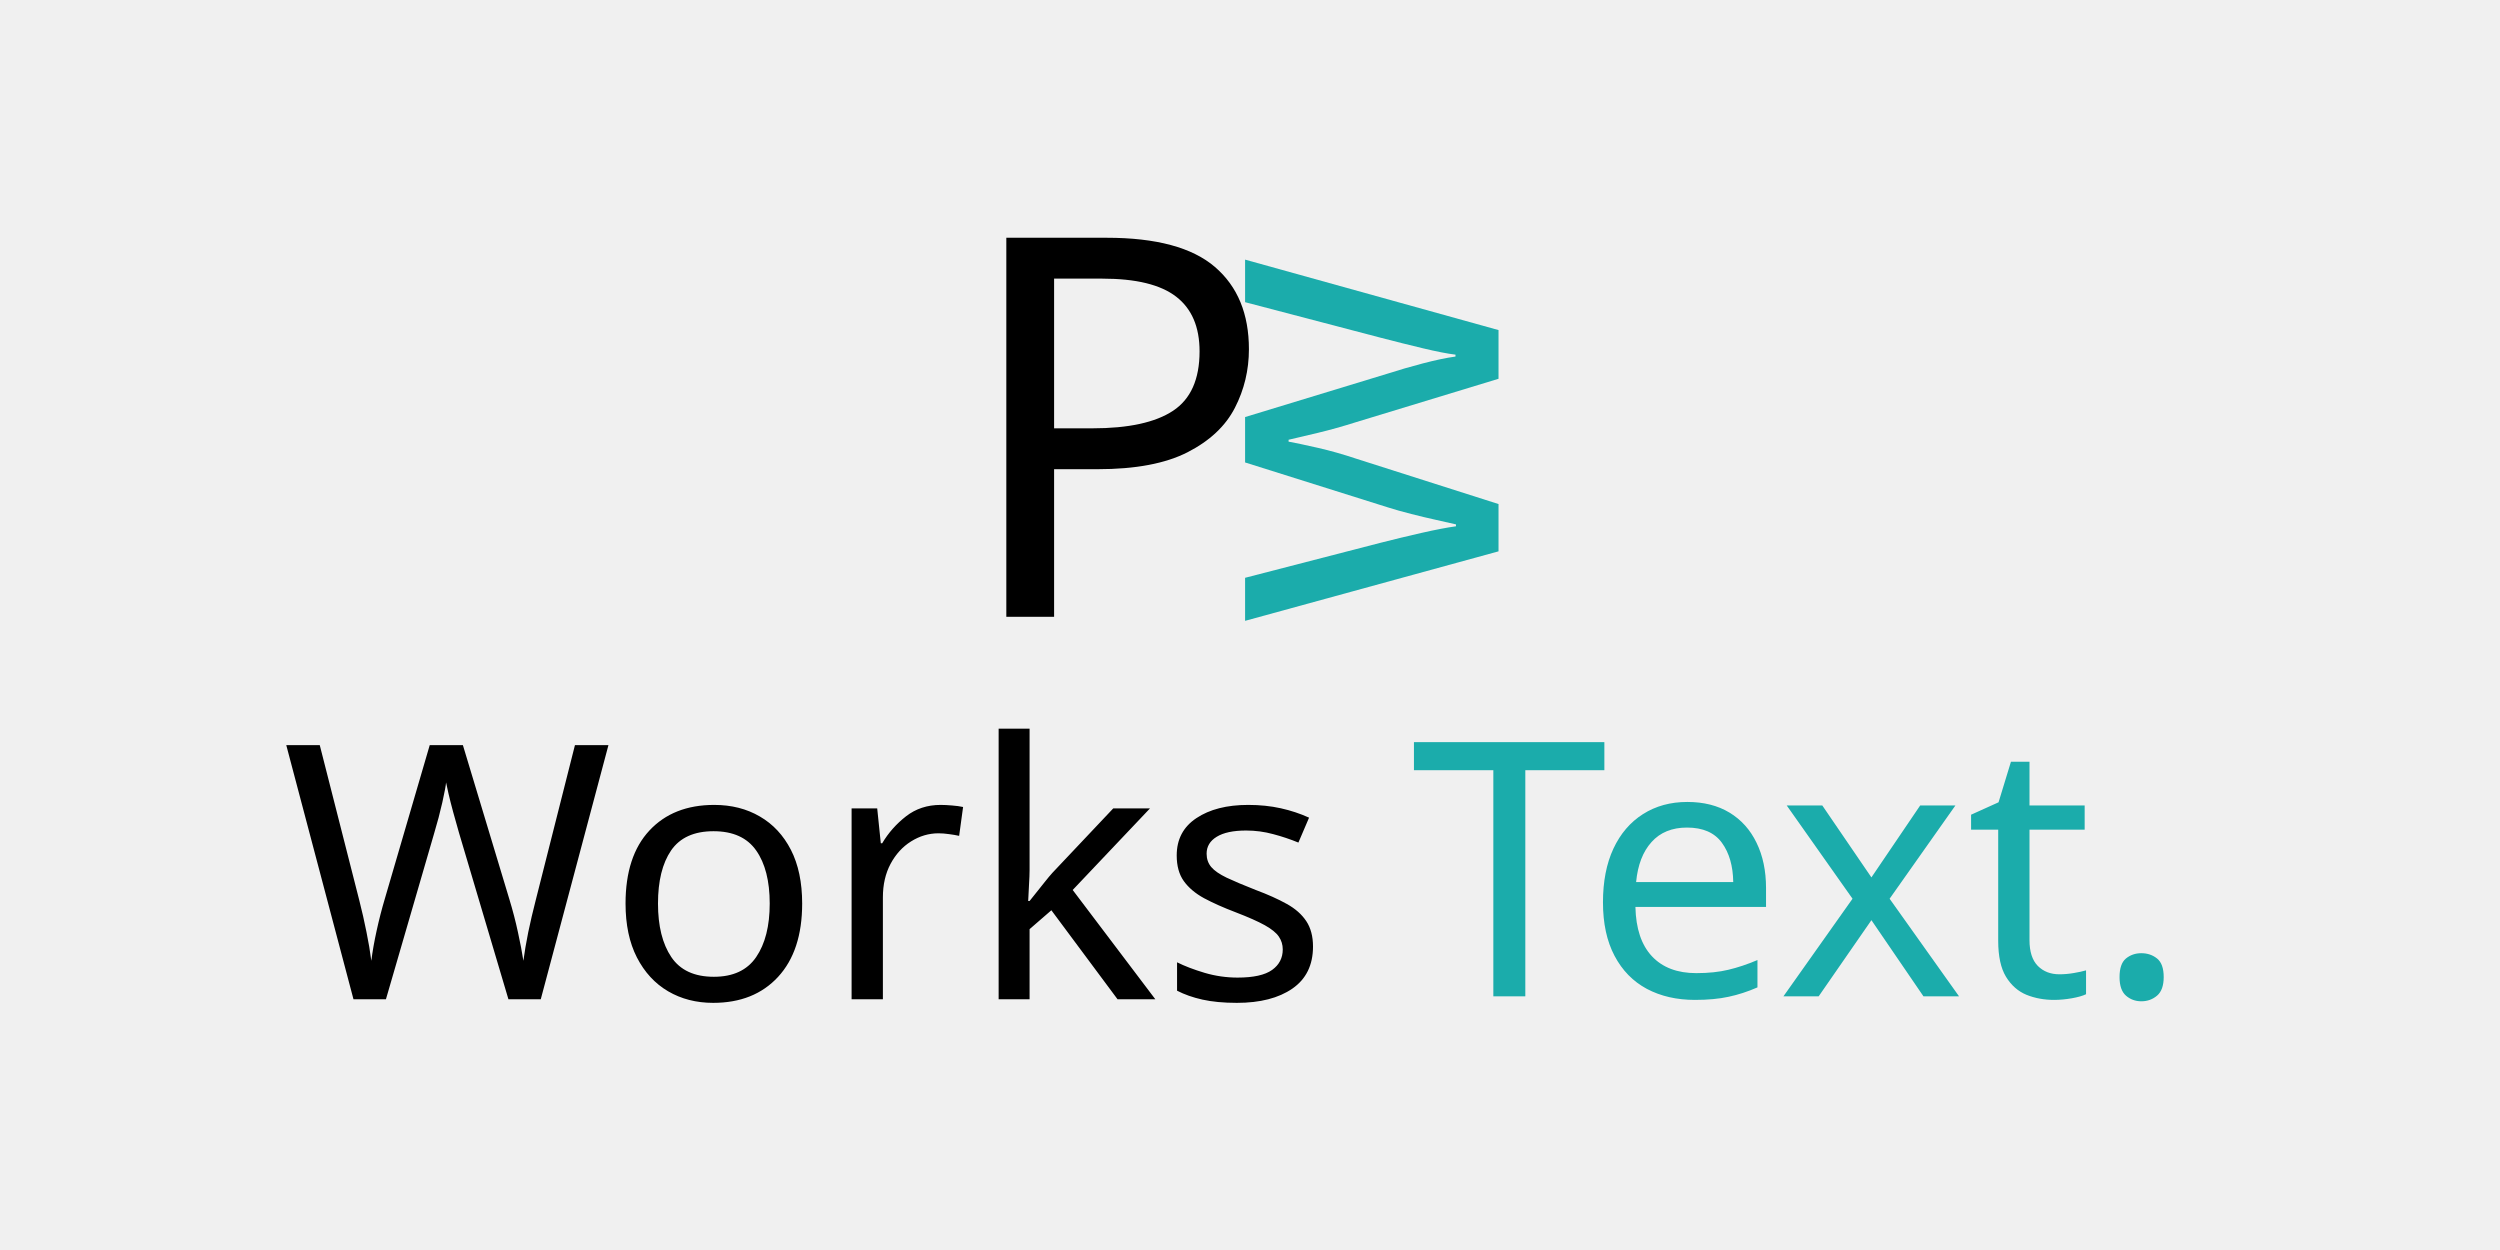
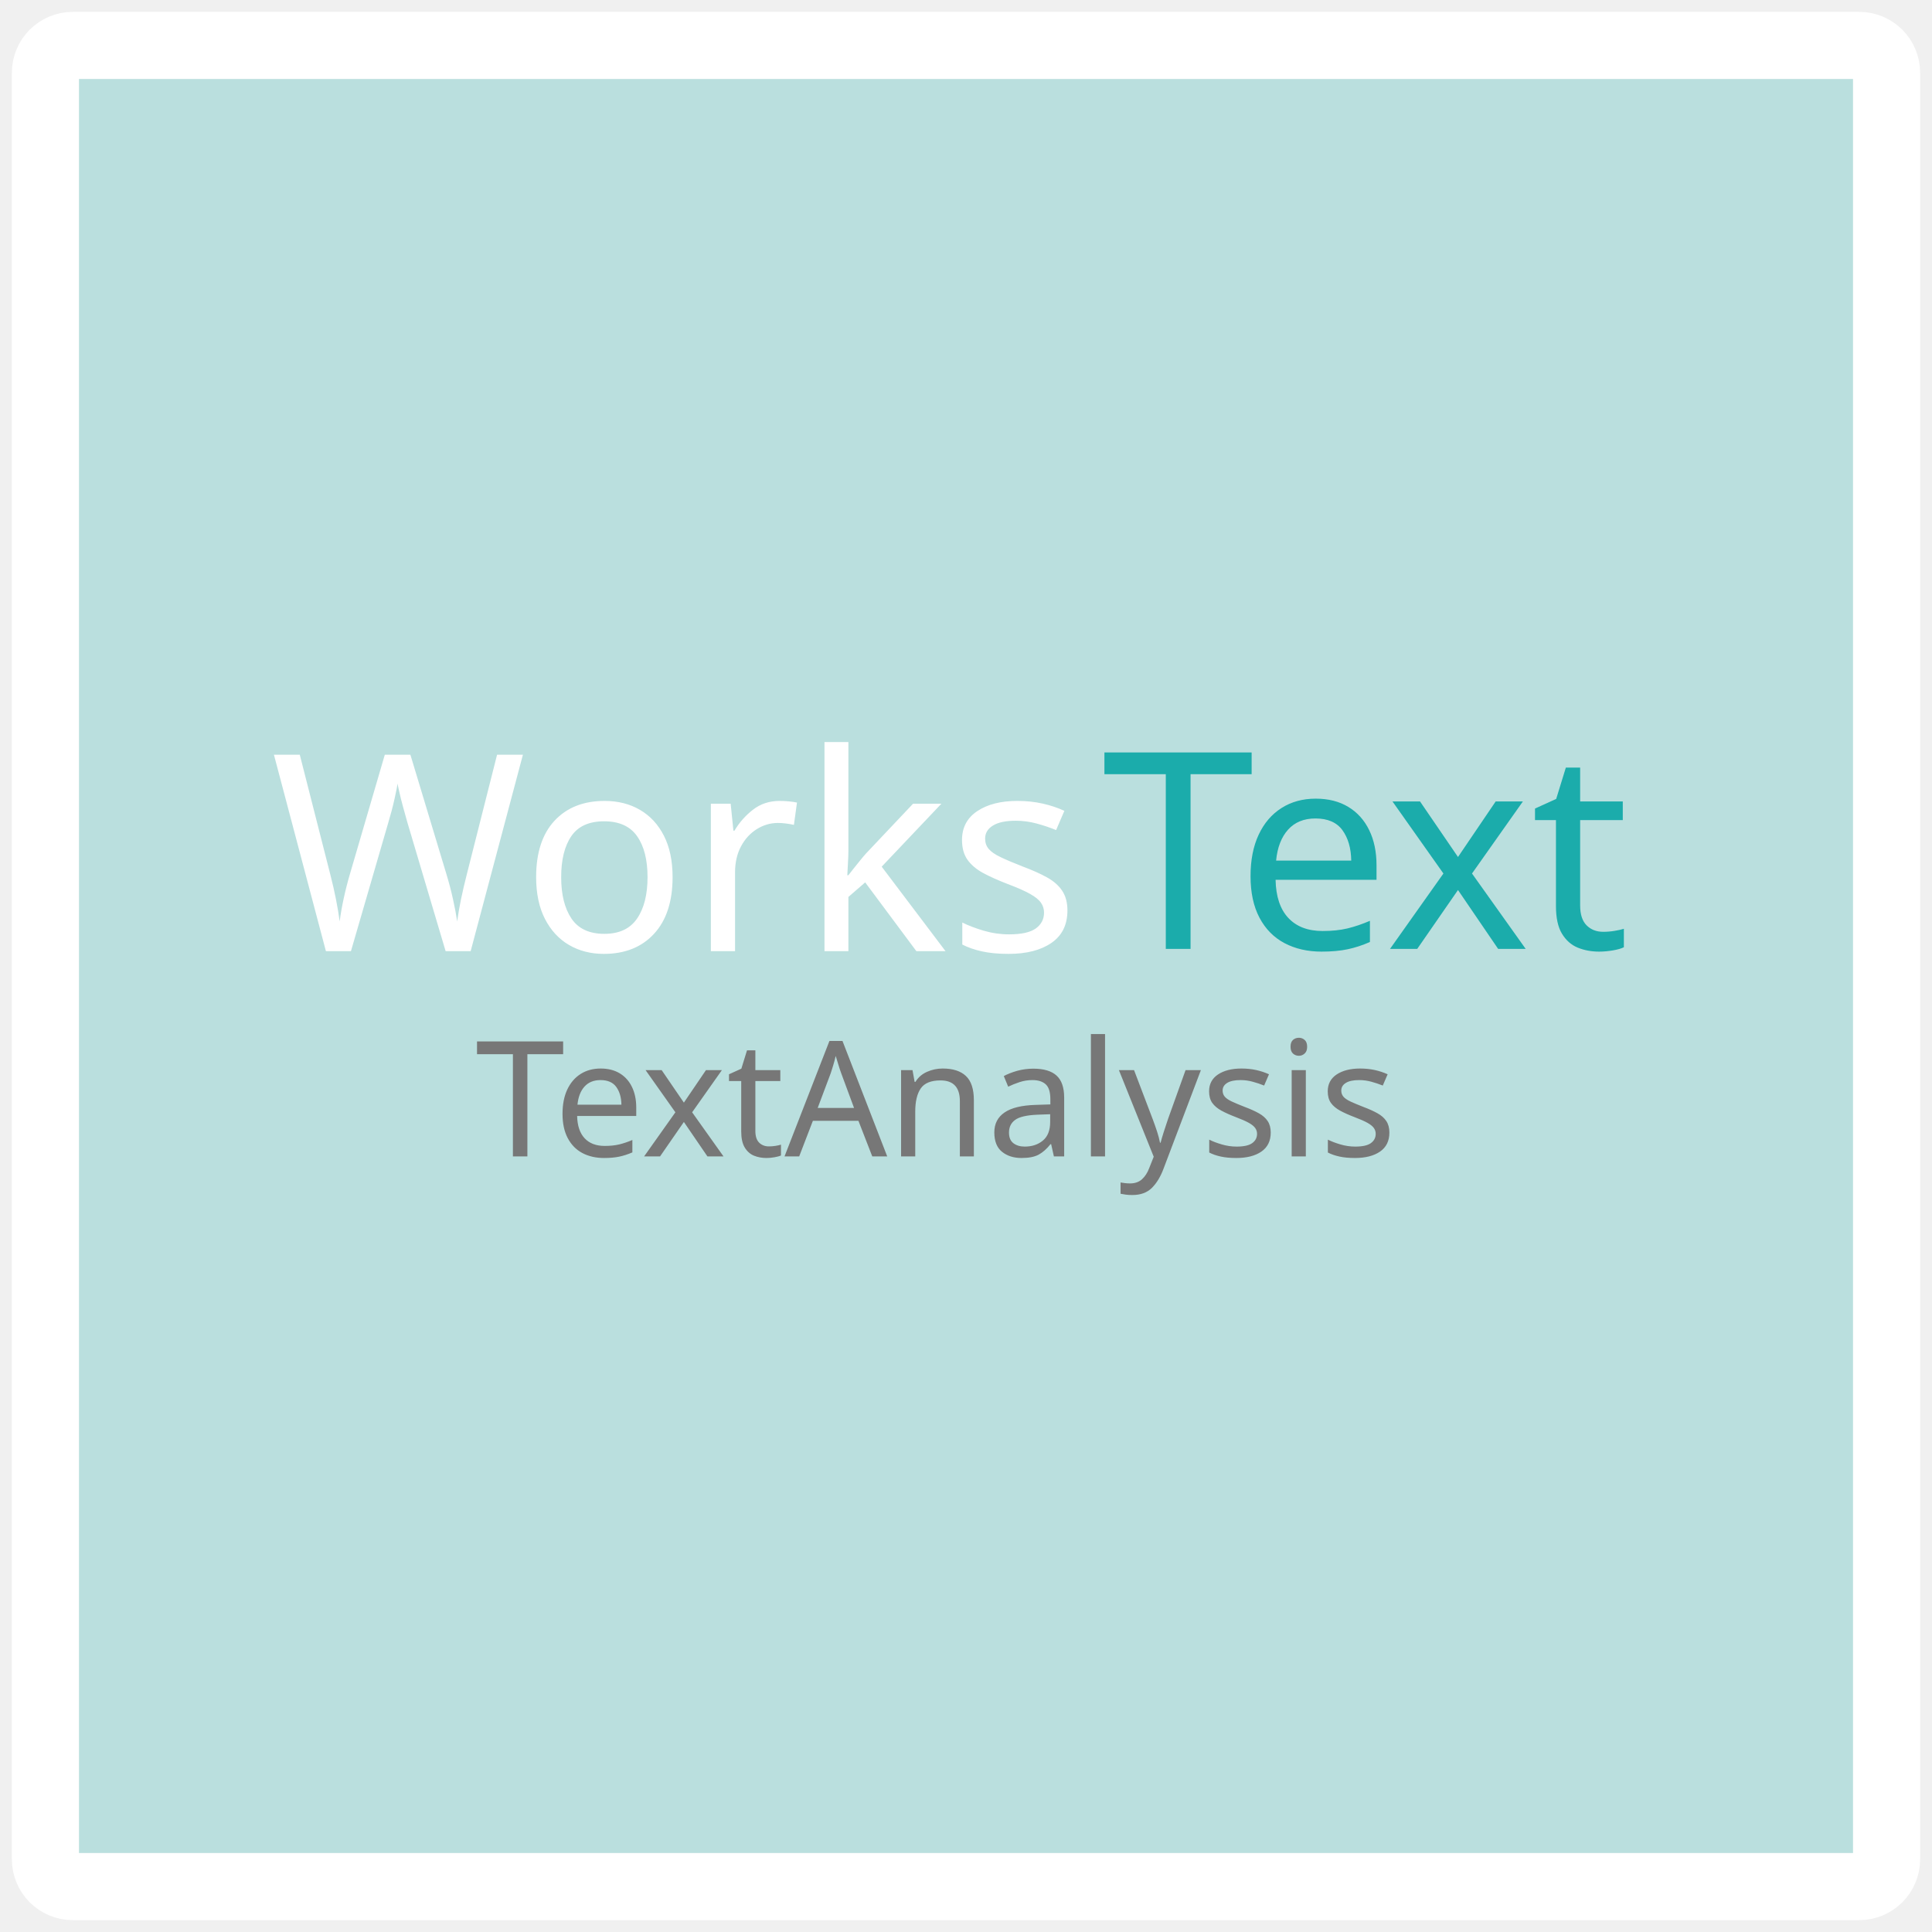
- <svg xmlns="http://www.w3.org/2000/svg" width="640" height="320" viewBox="0 0 640 320" version="1.1" id="svg820">
+ <svg xmlns="http://www.w3.org/2000/svg" width="640" height="640" viewBox="0 0 640 640" version="1.1" id="svg820">
  <defs id="defs814">
    </defs>
-   <g id="g2784">
-     <g id="layer1-8" transform="matrix(0.3557911,0,0,0.3557911,248.8418,39.24183)">
-       <g transform="matrix(1.119058,0,0,1.119058,-49.15024,-28.99907)" id="g827">
-         <text xml:space="preserve" style="font-style:normal;font-variant:normal;font-weight:normal;font-stretch:normal;font-size:341.333px;line-height:1.25;font-family:'Exo 2';-inkscape-font-specification:'Exo 2, ';letter-spacing:0px;word-spacing:0px;fill:#000000;fill-opacity:1;stroke:none" x="32.857" y="323.932" id="text817-0">
-           <tspan id="tspan815-2" x="32.857" y="323.932">P</tspan>
+   <g id="g877" transform="translate(652.8706,170.8858)">
+     <rect style="fill:#1bacab;fill-opacity:0.25;stroke:#ffffff;stroke-width:22.236;stroke-opacity:1" ry="9.068" y="-155.839" x="-637.824" height="609.907" width="609.907" id="rect843" />
+     <g transform="translate(14.25232,-77.5101)" id="g866">
+       <g id="g853" transform="translate(-646.0849,-34.10009)">
+         <text id="text2193" y="255.807" x="68.611" style="font-style:normal;font-variant:normal;font-weight:normal;font-stretch:normal;font-size:67.071px;line-height:1.25;font-family:'Exo 2';-inkscape-font-specification:'Exo 2, ';letter-spacing:0px;word-spacing:0px;fill:#ffffff;fill-opacity:1;stroke:none;stroke-width:3.144" xml:space="preserve">
+           <tspan style="font-style:normal;font-variant:normal;font-weight:normal;font-stretch:normal;font-size:91.143px;font-family:sans-serif;-inkscape-font-specification:sans-serif;stroke-width:3.144" y="255.807" x="68.611" id="tspan2191">Works</tspan>
        </text>
-         <text xml:space="preserve" style="font-style:normal;font-variant:normal;font-weight:normal;font-stretch:normal;font-size:304px;line-height:1.25;font-family:'Exo 2';-inkscape-font-specification:'Exo 2, ';letter-spacing:0px;word-spacing:0px;fill:#1bacab;fill-opacity:1;stroke:none" x="-329.884" y="382.733" id="text821" transform="rotate(-90)">
-           <tspan id="tspan819" x="-329.884" y="382.733">w</tspan>
+         <text xml:space="preserve" style="font-style:normal;font-variant:normal;font-weight:normal;font-stretch:normal;font-size:67.071px;line-height:1.25;font-family:'Exo 2';-inkscape-font-specification:'Exo 2, ';letter-spacing:0px;word-spacing:0px;fill:#1bacab;fill-opacity:1;stroke:none;stroke-width:3.144" x="343.911" y="255.051" id="text2197">
+           <tspan id="tspan2195" x="343.911" y="255.051" style="font-style:normal;font-variant:normal;font-weight:normal;font-stretch:normal;font-size:91.143px;font-family:sans-serif;-inkscape-font-specification:sans-serif;stroke-width:3.144">Text</tspan>
        </text>
      </g>
-     </g>
-     <g transform="matrix(1.898822,0,0,1.898822,-225.1736,46.71172)" id="g2509">
-       <text xml:space="preserve" style="font-style:normal;font-variant:normal;font-weight:normal;font-stretch:normal;font-size:35.323px;line-height:1.25;font-family:'Exo 2';-inkscape-font-specification:'Exo 2, ';letter-spacing:0px;word-spacing:0px;fill:#000000;fill-opacity:1;stroke:none;stroke-width:1.656" x="156.6" y="110.119" id="text2193">
-         <tspan id="tspan2191" x="156.6" y="110.119" style="font-style:normal;font-variant:normal;font-weight:normal;font-stretch:normal;font-size:48px;font-family:sans-serif;-inkscape-font-specification:sans-serif;stroke-width:1.656">Works</tspan>
-       </text>
-       <text id="text2197" y="109.72" x="308.732" style="font-style:normal;font-variant:normal;font-weight:normal;font-stretch:normal;font-size:35.323px;line-height:1.25;font-family:'Exo 2';-inkscape-font-specification:'Exo 2, ';letter-spacing:0px;word-spacing:0px;fill:#1bacab;fill-opacity:1;stroke:none;stroke-width:1.656" xml:space="preserve">
-         <tspan style="font-style:normal;font-variant:normal;font-weight:normal;font-stretch:normal;font-size:48px;font-family:sans-serif;-inkscape-font-specification:sans-serif;stroke-width:1.656" y="109.72" x="308.732" id="tspan2195">Text.</tspan>
+       <text xml:space="preserve" style="font-style:normal;font-variant:normal;font-weight:normal;font-stretch:normal;font-size:21.333px;line-height:1.25;font-family:'Exo 2';-inkscape-font-specification:'Exo 2, ';letter-spacing:0px;word-spacing:0px;fill:#777777;fill-opacity:1;stroke:none" x="-509.636" y="289.695" id="text857">
+         <tspan id="tspan855" x="-509.636" y="289.695" style="font-style:normal;font-variant:normal;font-weight:normal;font-stretch:normal;font-size:53.333px;font-family:sans-serif;-inkscape-font-specification:sans-serif">TextAnalysis</tspan>
      </text>
    </g>
  </g>
</svg>
